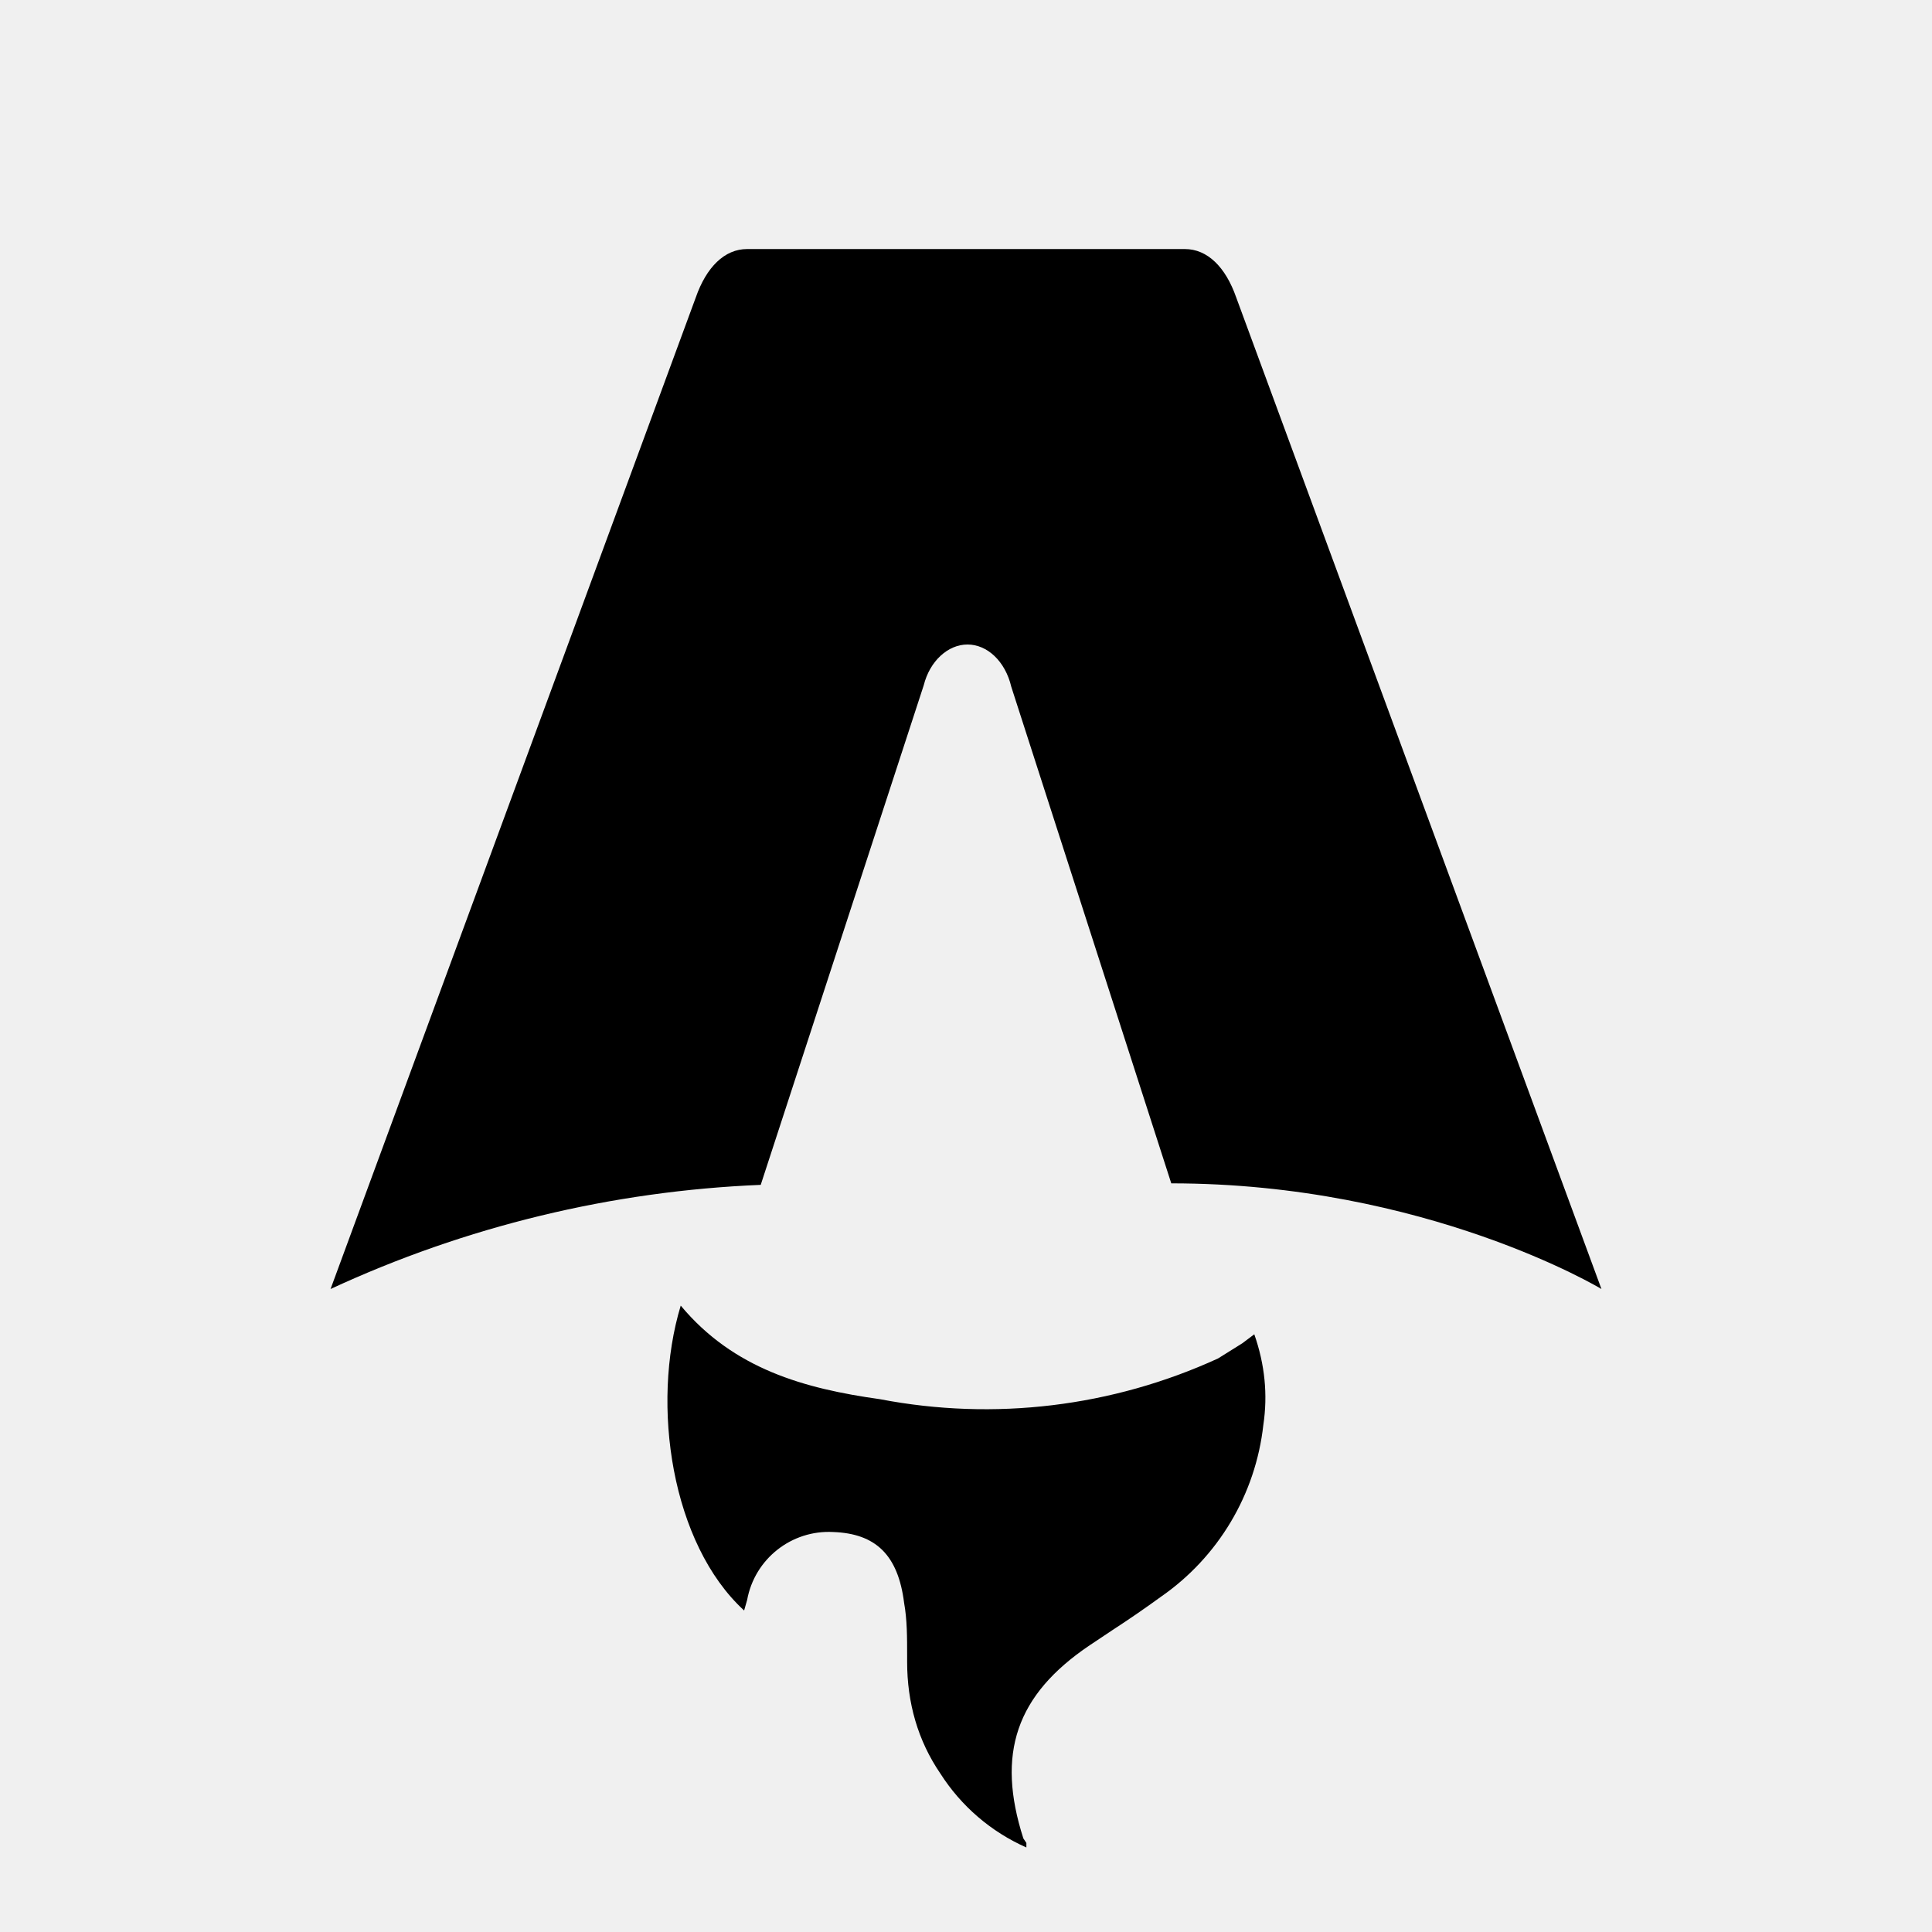
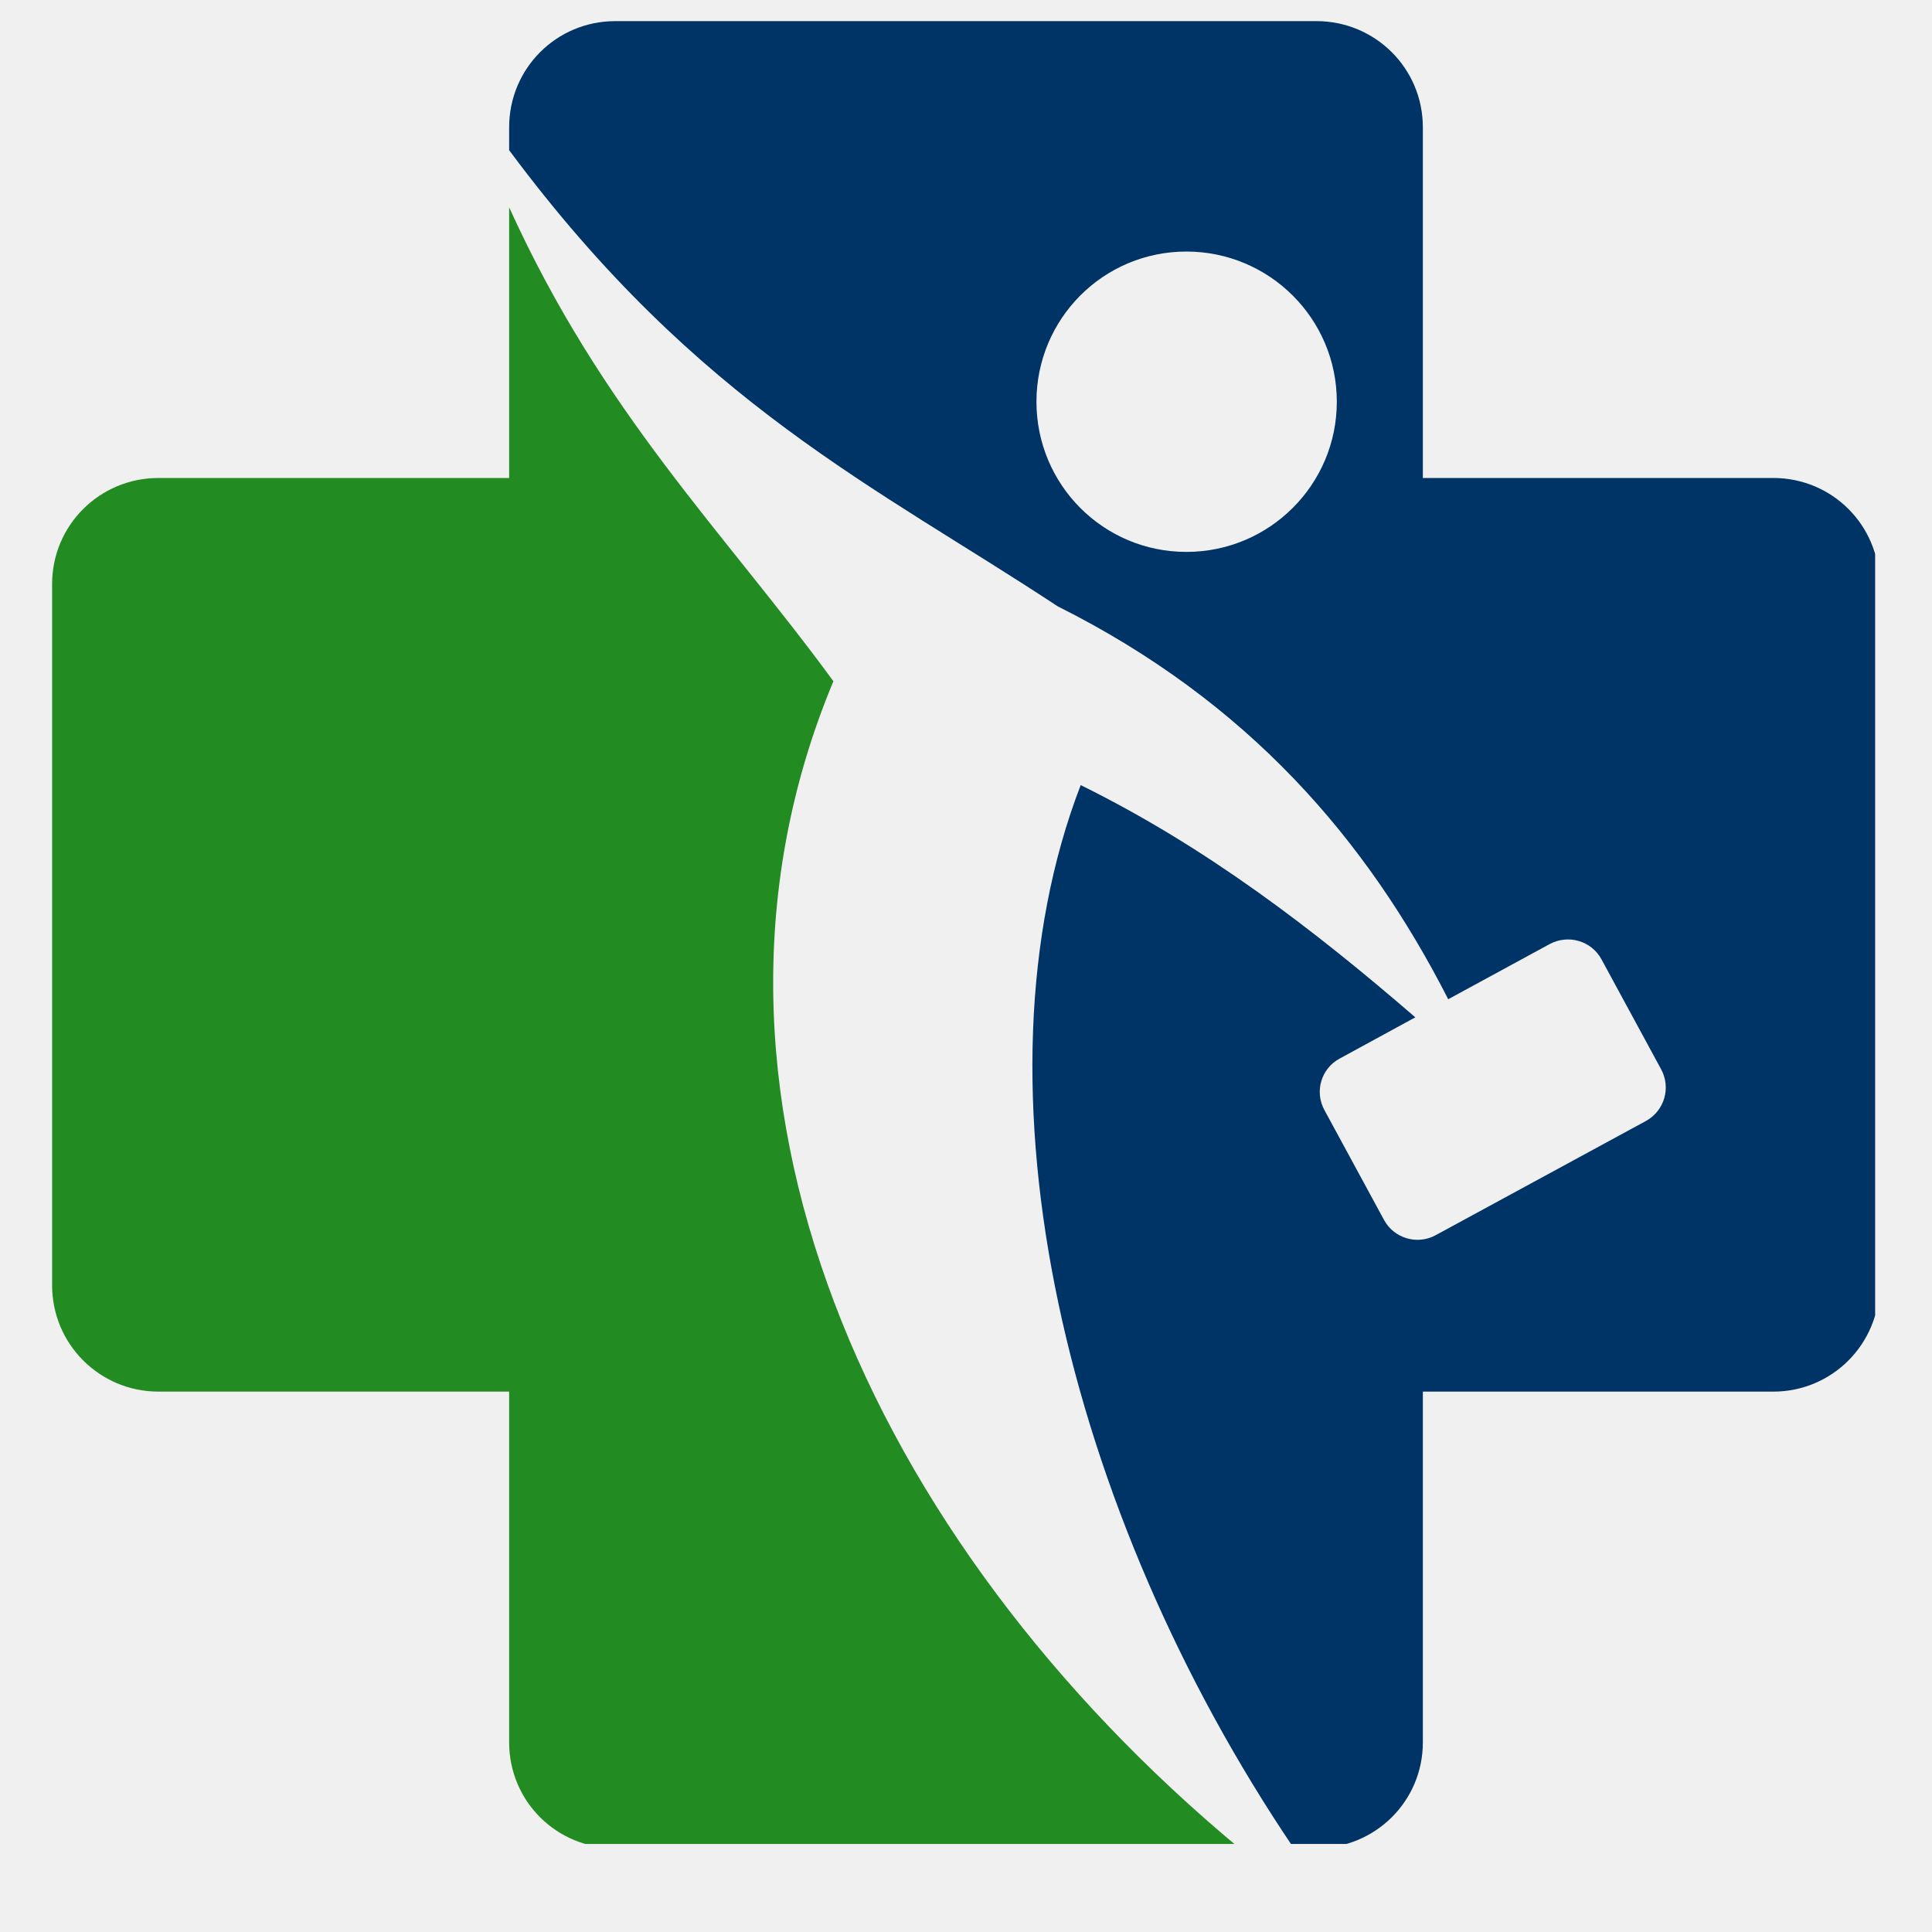
- <svg xmlns="http://www.w3.org/2000/svg" fill="none" viewBox="0 0 128 128">
-   <path d="M50.4 78.5a75.1 75.1 0 0 0-28.5 6.9l24.2-65.7c.7-2 1.9-3.2 3.4-3.2h29c1.5 0 2.7 1.2 3.4 3.2l24.2 65.7s-11.6-7-28.5-7L67 45.5c-.4-1.7-1.6-2.8-2.9-2.8-1.3 0-2.5 1.1-2.9 2.7L50.4 78.5Zm-1.1 28.2Zm-4.2-20.2c-2 6.6-.6 15.8 4.2 20.2a17.5 17.5 0 0 1 .2-.7 5.5 5.5 0 0 1 5.7-4.5c2.8.1 4.3 1.5 4.7 4.7.2 1.1.2 2.3.2 3.5v.4c0 2.7.7 5.2 2.2 7.4a13 13 0 0 0 5.7 4.9v-.3l-.2-.3c-1.8-5.6-.5-9.5 4.4-12.8l1.5-1a73 73 0 0 0 3.2-2.2 16 16 0 0 0 6.8-11.4c.3-2 .1-4-.6-6l-.8.6-1.6 1a37 37 0 0 1-22.4 2.7c-5-.7-9.7-2-13.2-6.2Z" />
-   <style>
-         path { fill: #000; }
-         @media (prefers-color-scheme: dark) {
-             path { fill: #FFF; }
-         }
-     </style>
+ <svg xmlns="http://www.w3.org/2000/svg" width="40" zoomAndPan="magnify" viewBox="0 0 30 30" height="40" preserveAspectRatio="xMidYMid meet" version="1.0">
+   <defs>
+     <clipPath id="ed40a7de9e">
+       <path d="M 2.117 10.16 L 10.828 10.16 L 10.828 18.871 L 2.117 18.871 Z M 2.117 10.16 " clip-rule="nonzero" />
+     </clipPath>
+     <clipPath id="60aba1b581">
+       <path d="M 6.473 10.16 C 4.066 10.16 2.117 12.109 2.117 14.516 C 2.117 16.922 4.066 18.871 6.473 18.871 C 8.875 18.871 10.828 16.922 10.828 14.516 C 10.828 12.109 8.875 10.16 6.473 10.16 Z M 6.473 10.16 " clip-rule="nonzero" />
+     </clipPath>
+     <clipPath id="9d6341cefe">
+       <path d="M 7 0.328 L 29.117 0.328 L 29.117 28.633 L 7 28.633 Z M 7 0.328 " clip-rule="nonzero" />
+     </clipPath>
+     <clipPath id="5ec6c587d2">
+       <path d="M 0.809 3 L 20 3 L 20 28.633 L 0.809 28.633 Z M 0.809 3 " clip-rule="nonzero" />
+     </clipPath>
+   </defs>
+   <g clip-path="url(#ed40a7de9e)">
+     <g clip-path="url(#60aba1b581)">
+       <path fill="#003366" d="M 2.117 10.16 L 10.828 10.16 L 10.828 18.871 L 2.117 18.871 Z M 2.117 10.16 " fill-opacity="1" fill-rule="nonzero" />
+     </g>
+   </g>
+   <g clip-path="url(#9d6341cefe)">
+     <path fill="#003366" d="M 9.555 0.328 C 8.641 0.328 7.906 1.062 7.906 1.977 L 7.906 2.332 C 10.84 6.285 13.613 7.559 16.422 9.414 C 19.387 10.898 21.223 13.039 22.488 15.516 L 24.062 14.66 C 24.352 14.504 24.711 14.609 24.867 14.895 L 25.793 16.602 C 25.949 16.887 25.848 17.246 25.559 17.406 L 22.293 19.18 C 22.008 19.336 21.648 19.23 21.492 18.945 L 20.566 17.238 C 20.41 16.953 20.512 16.594 20.801 16.438 L 21.977 15.797 C 20.395 14.43 18.73 13.152 16.781 12.191 C 14.98 16.863 16.555 23.469 20.09 28.699 L 20.441 28.699 C 21.355 28.699 22.094 27.969 22.094 27.055 L 22.094 21.609 L 27.535 21.609 C 28.449 21.609 29.184 20.871 29.184 19.957 L 29.184 9.07 C 29.184 8.156 28.449 7.422 27.535 7.422 L 22.094 7.422 L 22.094 1.977 C 22.094 1.062 21.355 0.328 20.441 0.328 Z M 18.422 3.906 C 19.711 3.906 20.758 4.949 20.758 6.238 C 20.758 7.527 19.711 8.57 18.422 8.57 C 17.133 8.57 16.094 7.527 16.094 6.238 C 16.094 4.949 17.133 3.906 18.422 3.906 Z M 18.422 3.906 " fill-opacity="1" fill-rule="nonzero" />
+   </g>
+   <g clip-path="url(#5ec6c587d2)">
+     <path fill="#228b22" d="M 7.906 3.219 L 7.906 7.422 L 2.461 7.422 C 1.547 7.422 0.809 8.156 0.809 9.07 L 0.809 19.957 C 0.809 20.871 1.547 21.609 2.461 21.609 L 7.906 21.609 L 7.906 27.055 C 7.906 27.969 8.641 28.699 9.555 28.699 L 19.246 28.699 C 13.504 23.926 10.305 16.895 12.941 10.578 C 11.227 8.238 9.359 6.422 7.906 3.219 Z M 7.906 3.219 " fill-opacity="1" fill-rule="nonzero" />
+   </g>
</svg>
